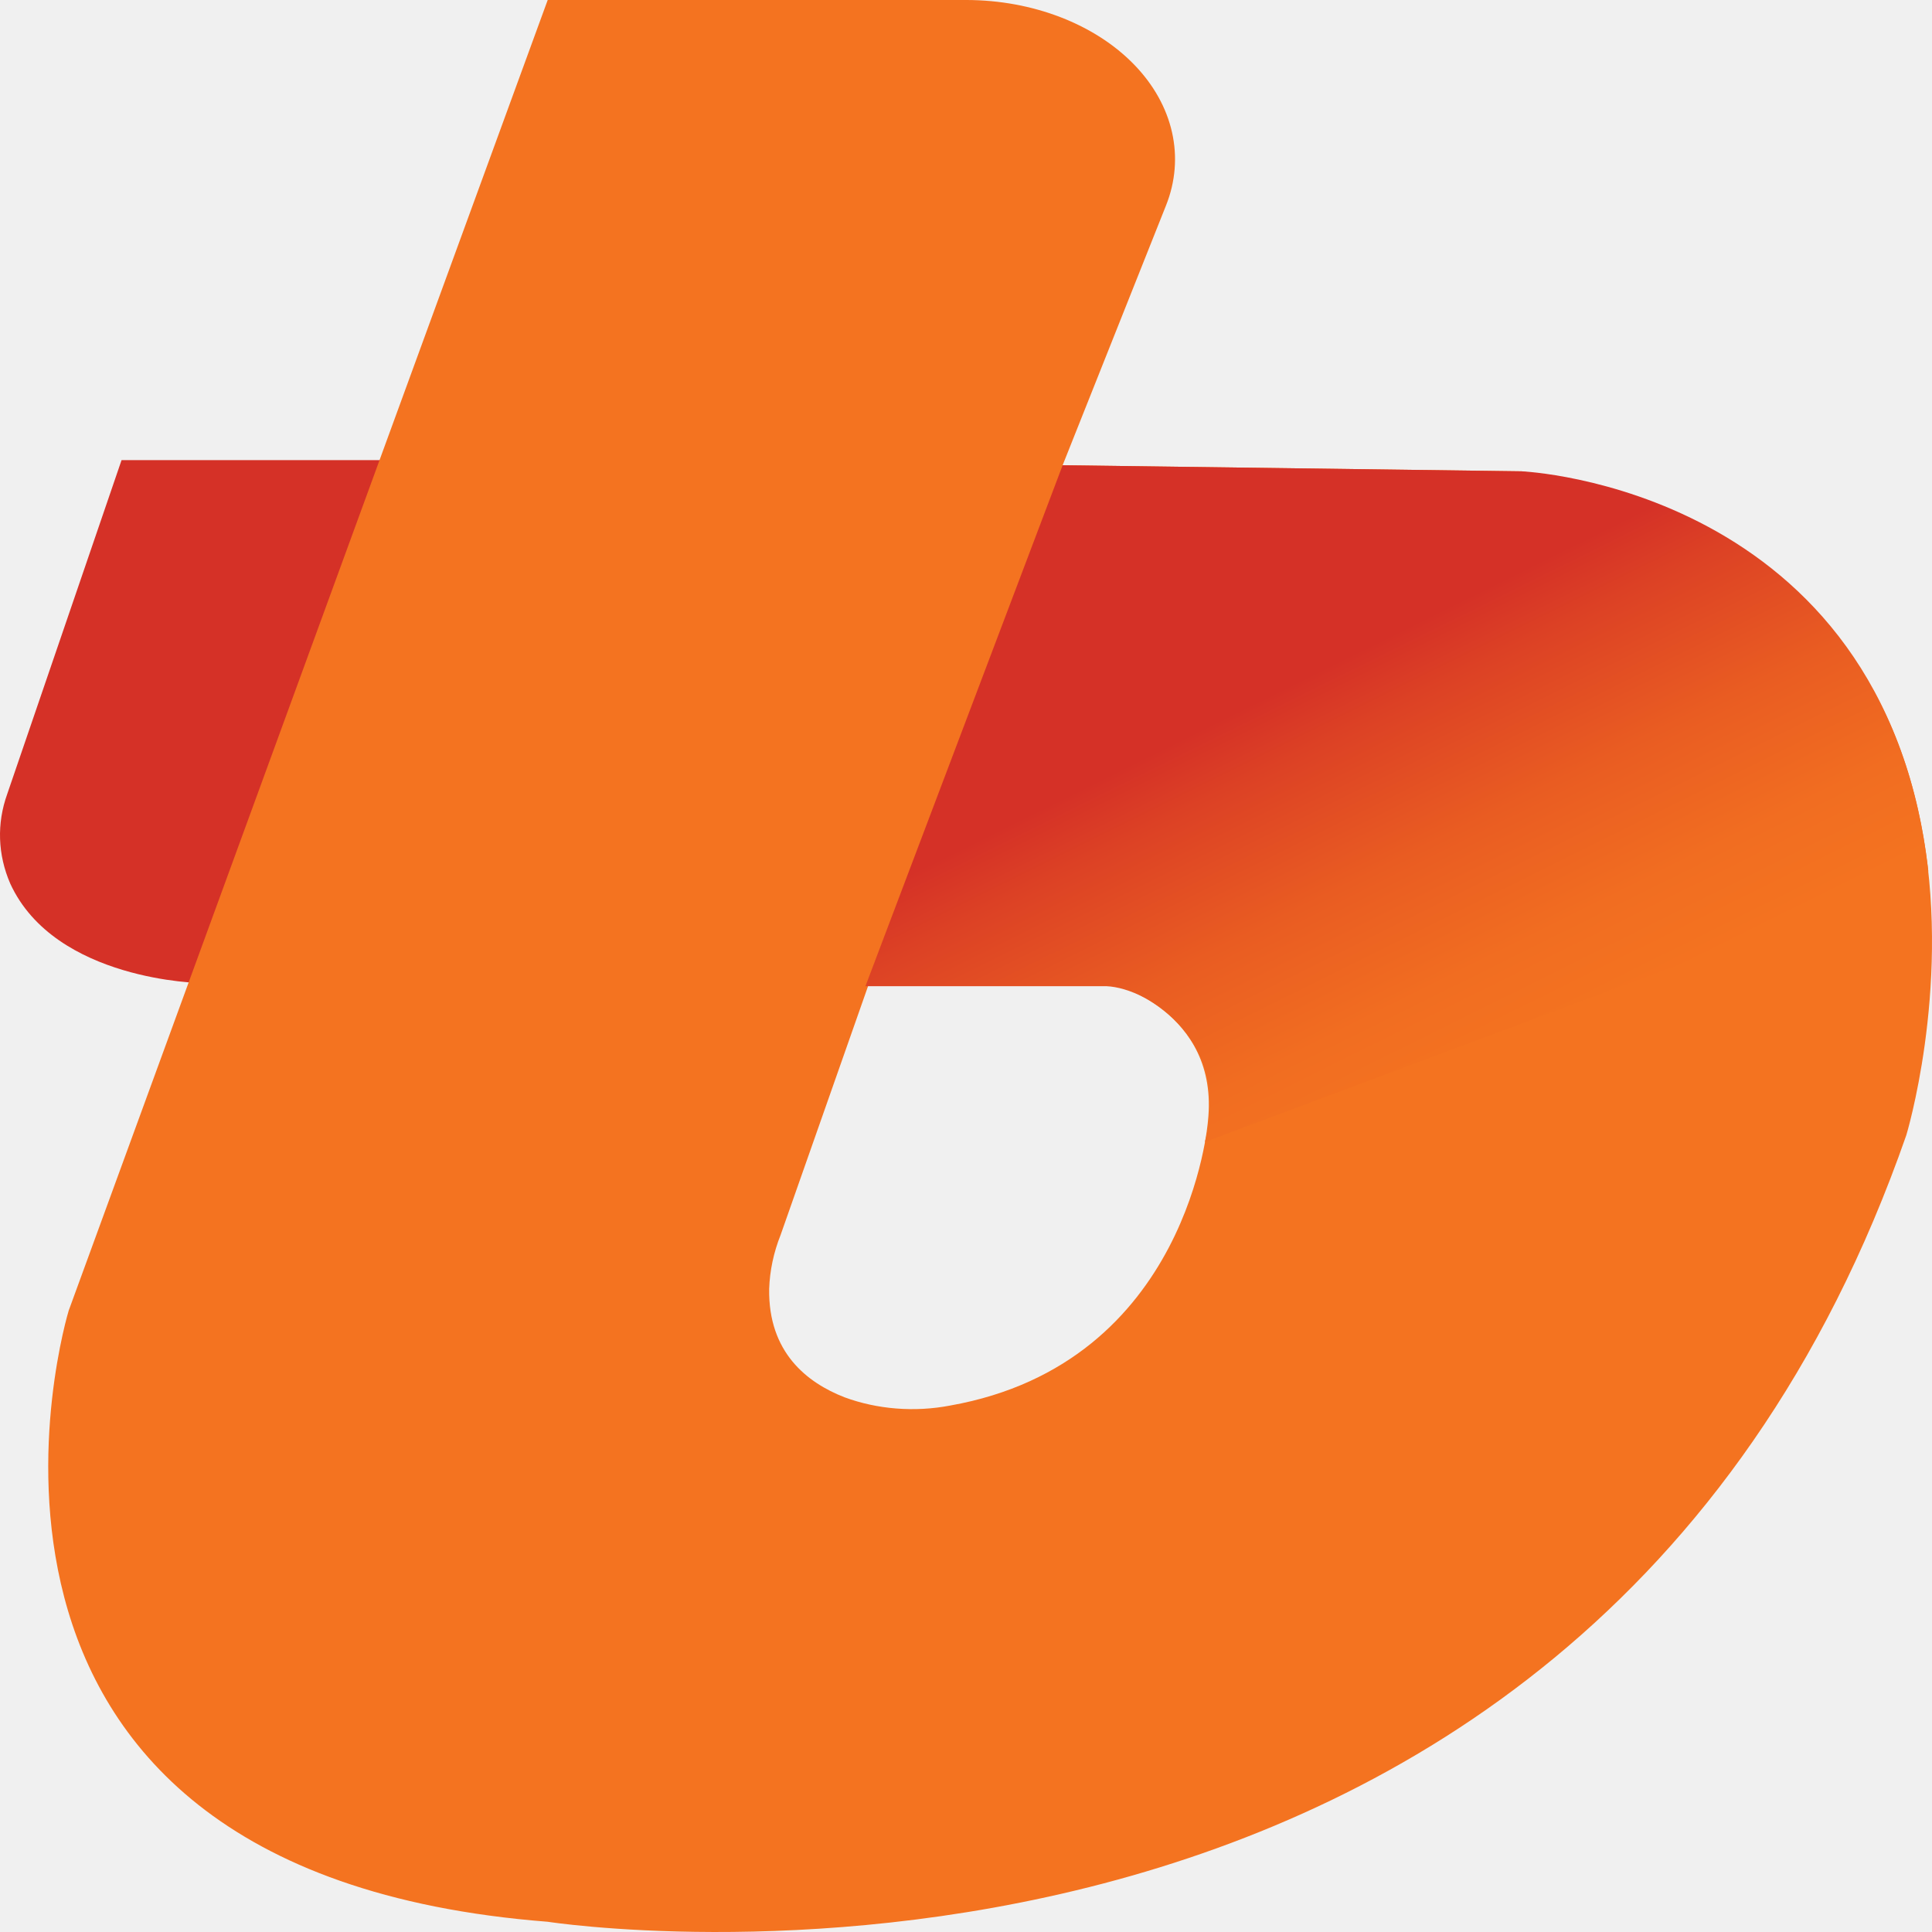
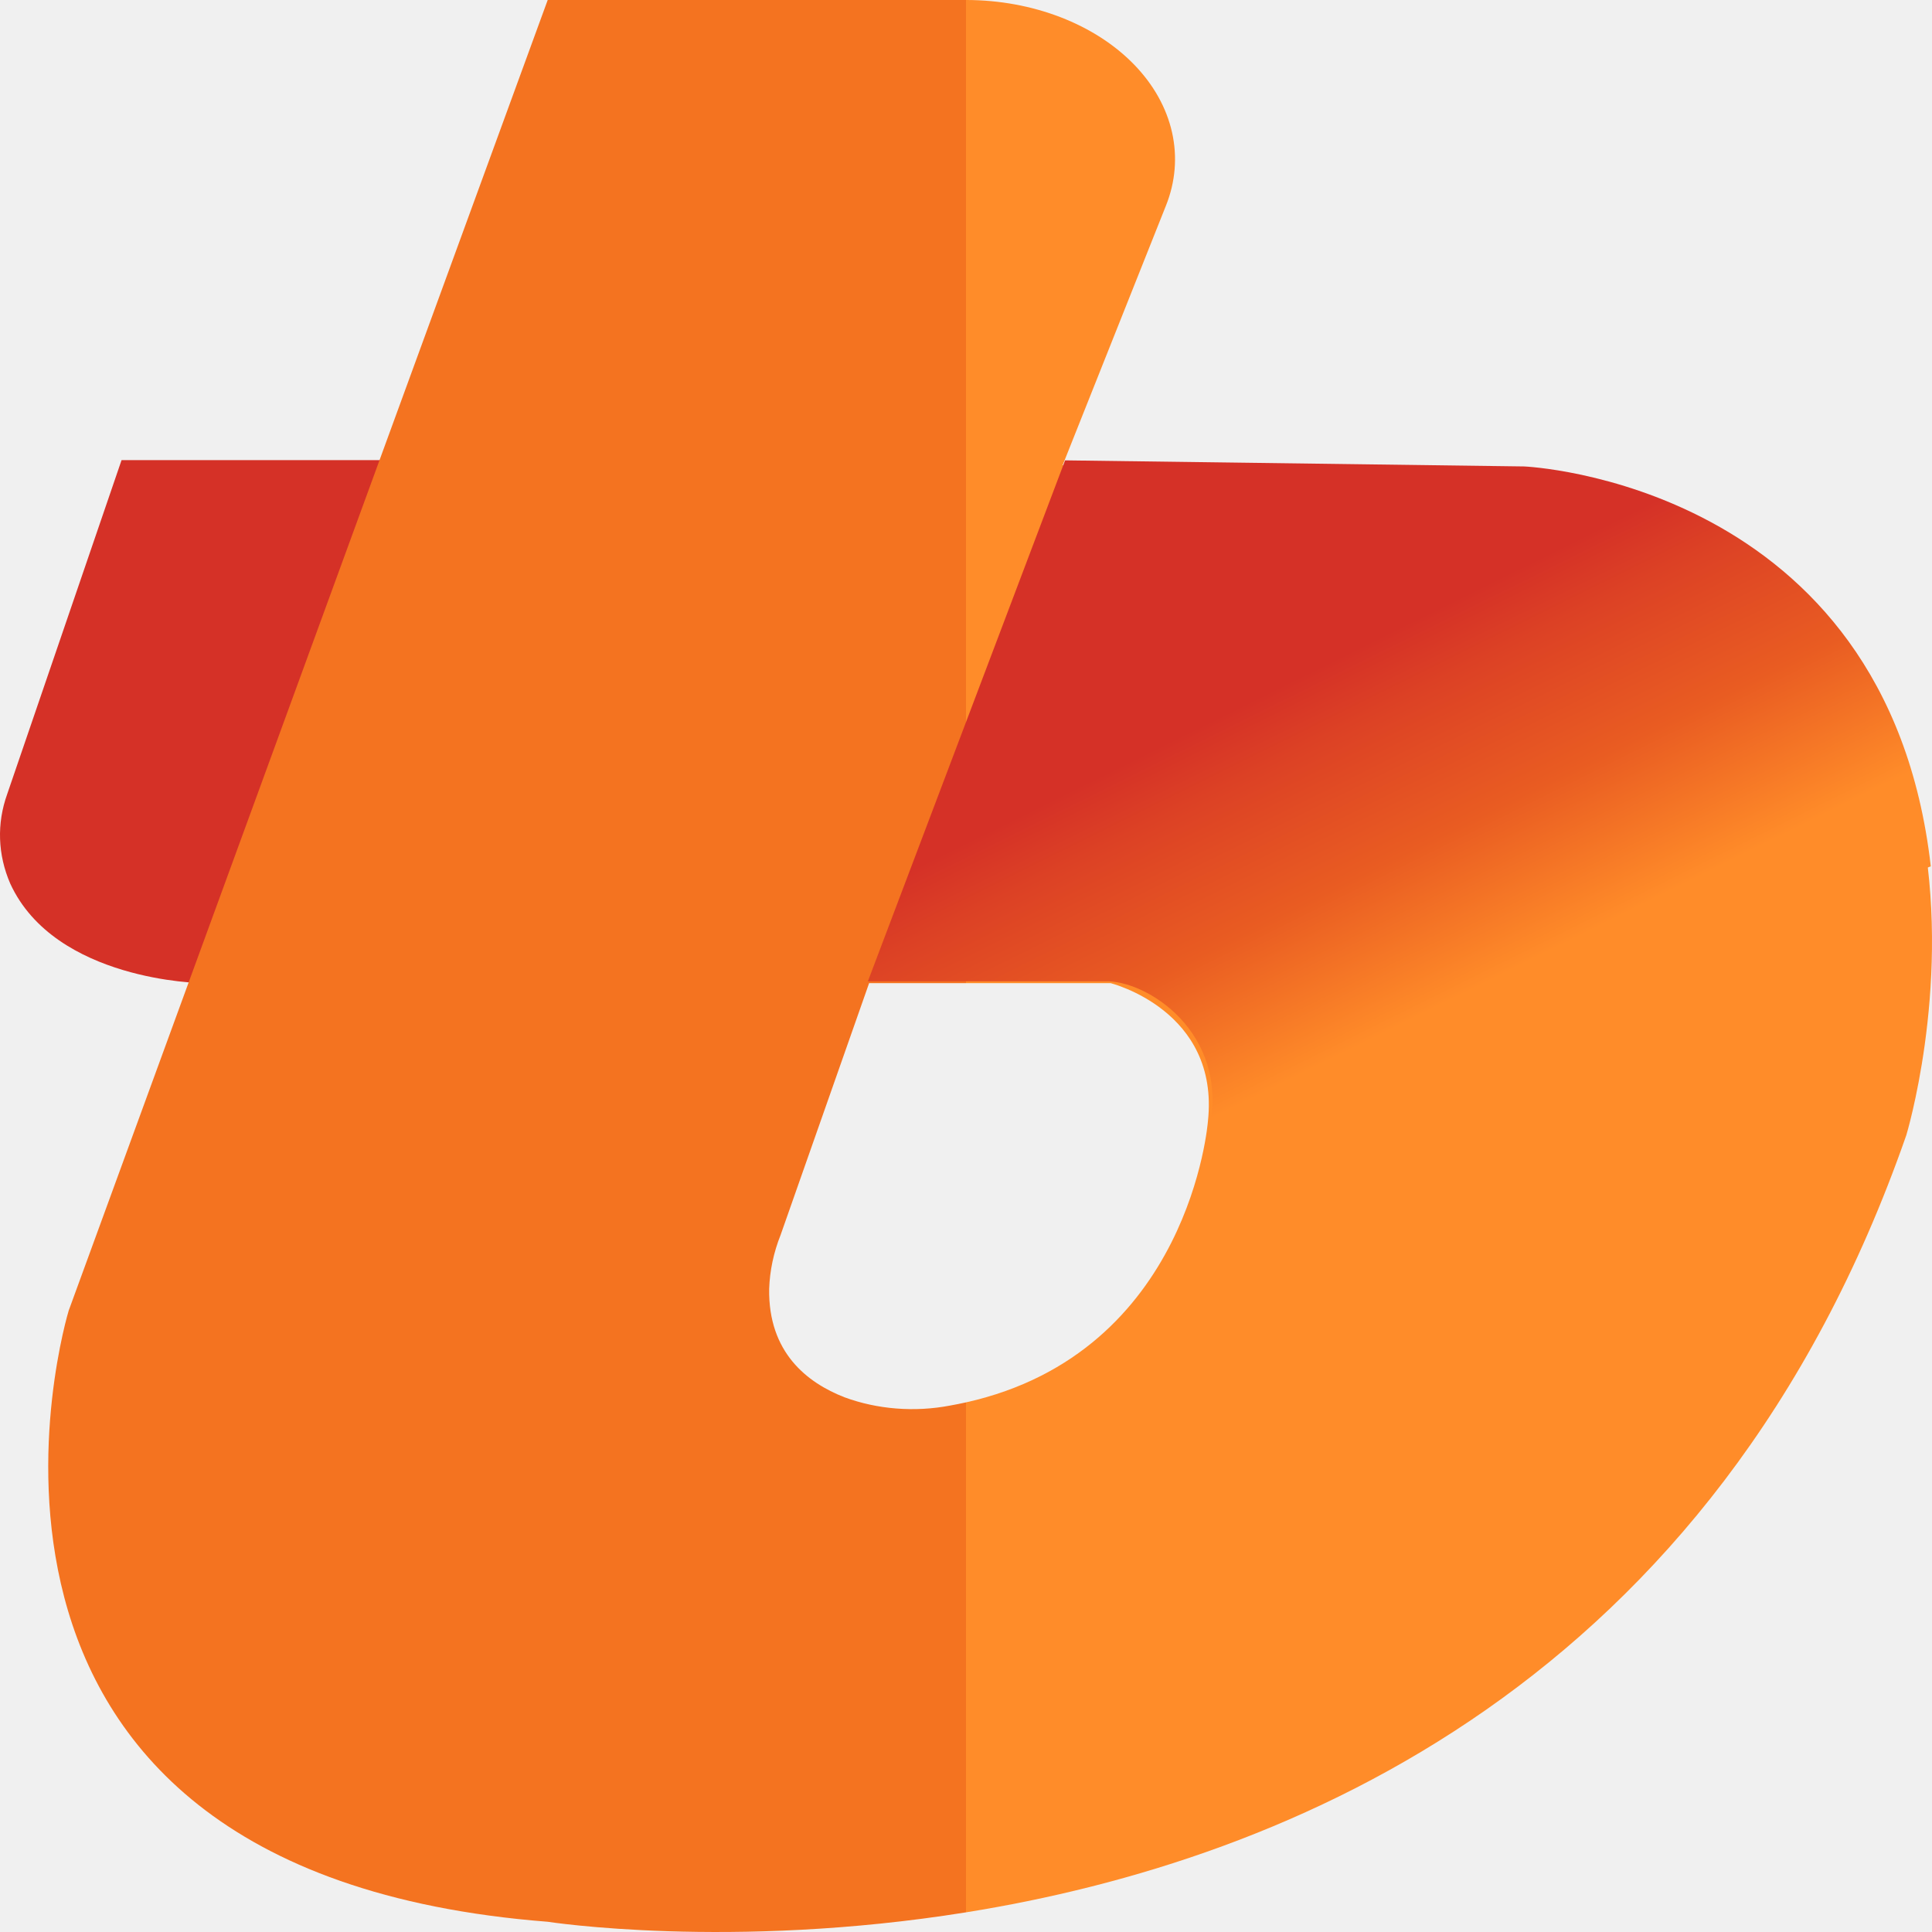
- <svg xmlns="http://www.w3.org/2000/svg" viewBox="0 0 512 512" version="1.1" id="svg169" width="512" height="512">
-   <defs id="defs173" />
-   <linearGradient id="a" gradientUnits="userSpaceOnUse" x1="115.47" x2="70.16" y1="113.94" y2="44.41">
-     <stop offset=".41" stop-color="#f47320" id="stop152" />
-     <stop offset=".5" stop-color="#f16d21" id="stop154" />
-     <stop offset=".62" stop-color="#e95c22" id="stop156" />
-     <stop offset=".75" stop-color="#dc4125" id="stop158" />
-     <stop offset=".81" stop-color="#d53127" id="stop160" />
-   </linearGradient>
-   <g id="g258" transform="matrix(4.231334,0,0,3.223331,0.09778995,0)">
-     <path d="M 7.59,37.83 H 30.2 l -17.58,43 c 0,0 -9.19,-0.15 -12,-8.18 A 12.76,12.76 0 0 1 0.43,65.28 Z" fill="#d53127" id="path163" />
-     <path d="M 95.28,38.75 66.53,38.25 73,16.91 A 13.09,13.09 0 0 0 60.52,0 H 34.28 l -30,107.75 c 0,0 -10.75,46.08 30,50.25 0,0 64.42,13.17 85.09,-64.67 0,0 10.91,-47.08 -24.09,-54.58 z M 75.63,92.19 c 0,0 -1.15,19.88 -16.15,23.37 a 9.72,9.72 0 0 1 -6.61,-0.68 c -2.35,-1.2 -4.78,-3.69 -4.72,-8.91 a 16.82,16.82 0 0 1 0.72,-4.45 l 5.54,-20.69 h 15.12 c 0,0 6.85,2.23 6.1,11.36 z" fill="#f47320" id="path165" />
-     <path d="M 120.75,71.63 C 118,40 95.28,38.75 95.28,38.75 L 66.53,38.25 54.18,81.08 h 15.08 c 2.77,0.15 7.82,4.72 6.18,12.81" fill="url(#a)" id="path167" style="fill:url(#a)" />
+ <svg xmlns="http://www.w3.org/2000/svg" width="512" height="512" viewBox="0 0 512 512" fill="none">
+   <g clip-path="url(#clip0_320_229)">
+     <path d="M32.214 121.938H127.884L53.497 260.542C53.497 260.542 14.611 260.058 2.721 234.175C-0.609 226.489 -0.889 218.225 1.917 210.419L32.214 121.938Z" fill="#D53127" />
+     <path fill-rule="evenodd" clip-rule="evenodd" d="M256 0H145.148L18.208 347.314C18.208 347.314 -27.279 495.845 145.148 509.286C145.148 509.286 193.495 516.816 256 506.791V371.644C254.622 371.952 253.215 372.233 251.777 372.488C242.406 374.283 232.504 373.507 223.808 370.296C213.865 366.428 203.583 358.402 203.836 341.576C204.002 336.713 205.027 331.888 206.883 327.233L230.325 260.542H256V0Z" fill="#F47320" />
+     <path fill-rule="evenodd" clip-rule="evenodd" d="M256 506.791C341.91 493.011 454.565 446.069 505.192 300.833C505.192 300.833 551.356 149.079 403.259 124.904L281.608 123.292L308.985 54.507C311.507 48.21 312.06 41.551 310.599 35.062C309.139 28.573 305.705 22.435 300.573 17.138C295.442 11.841 288.754 7.532 281.045 4.557C273.336 1.581 264.82 0.02 256.178 0H256V260.542H294.302C294.302 260.542 323.287 267.73 320.113 297.159C320.113 297.159 315.465 358.369 256 371.644V506.791Z" fill="#FF8C29" />
+     <path d="M511.68 229.595C500.044 127.641 403.908 123.612 403.908 123.612L282.257 122L230 260.055H293.809C305.529 260.539 326.898 275.269 319.958 301.346" fill="url(#paint0_linear_320_229)" />
  </g>
+   <defs>
+     <linearGradient id="paint0_linear_320_229" x1="489.339" y1="365.974" x2="362.173" y2="109.809" gradientUnits="userSpaceOnUse">
+       <stop offset="0.41" stop-color="#FF8C29" />
+       <stop offset="0.479" stop-color="#FF8C29" />
+       <stop offset="0.62" stop-color="#E95C22" />
+       <stop offset="0.75" stop-color="#DC4125" />
+       <stop offset="0.81" stop-color="#D53127" />
+     </linearGradient>
+     <clipPath id="clip0_320_229">
+       <rect width="512" height="512" fill="white" />
+     </clipPath>
+   </defs>
</svg>
